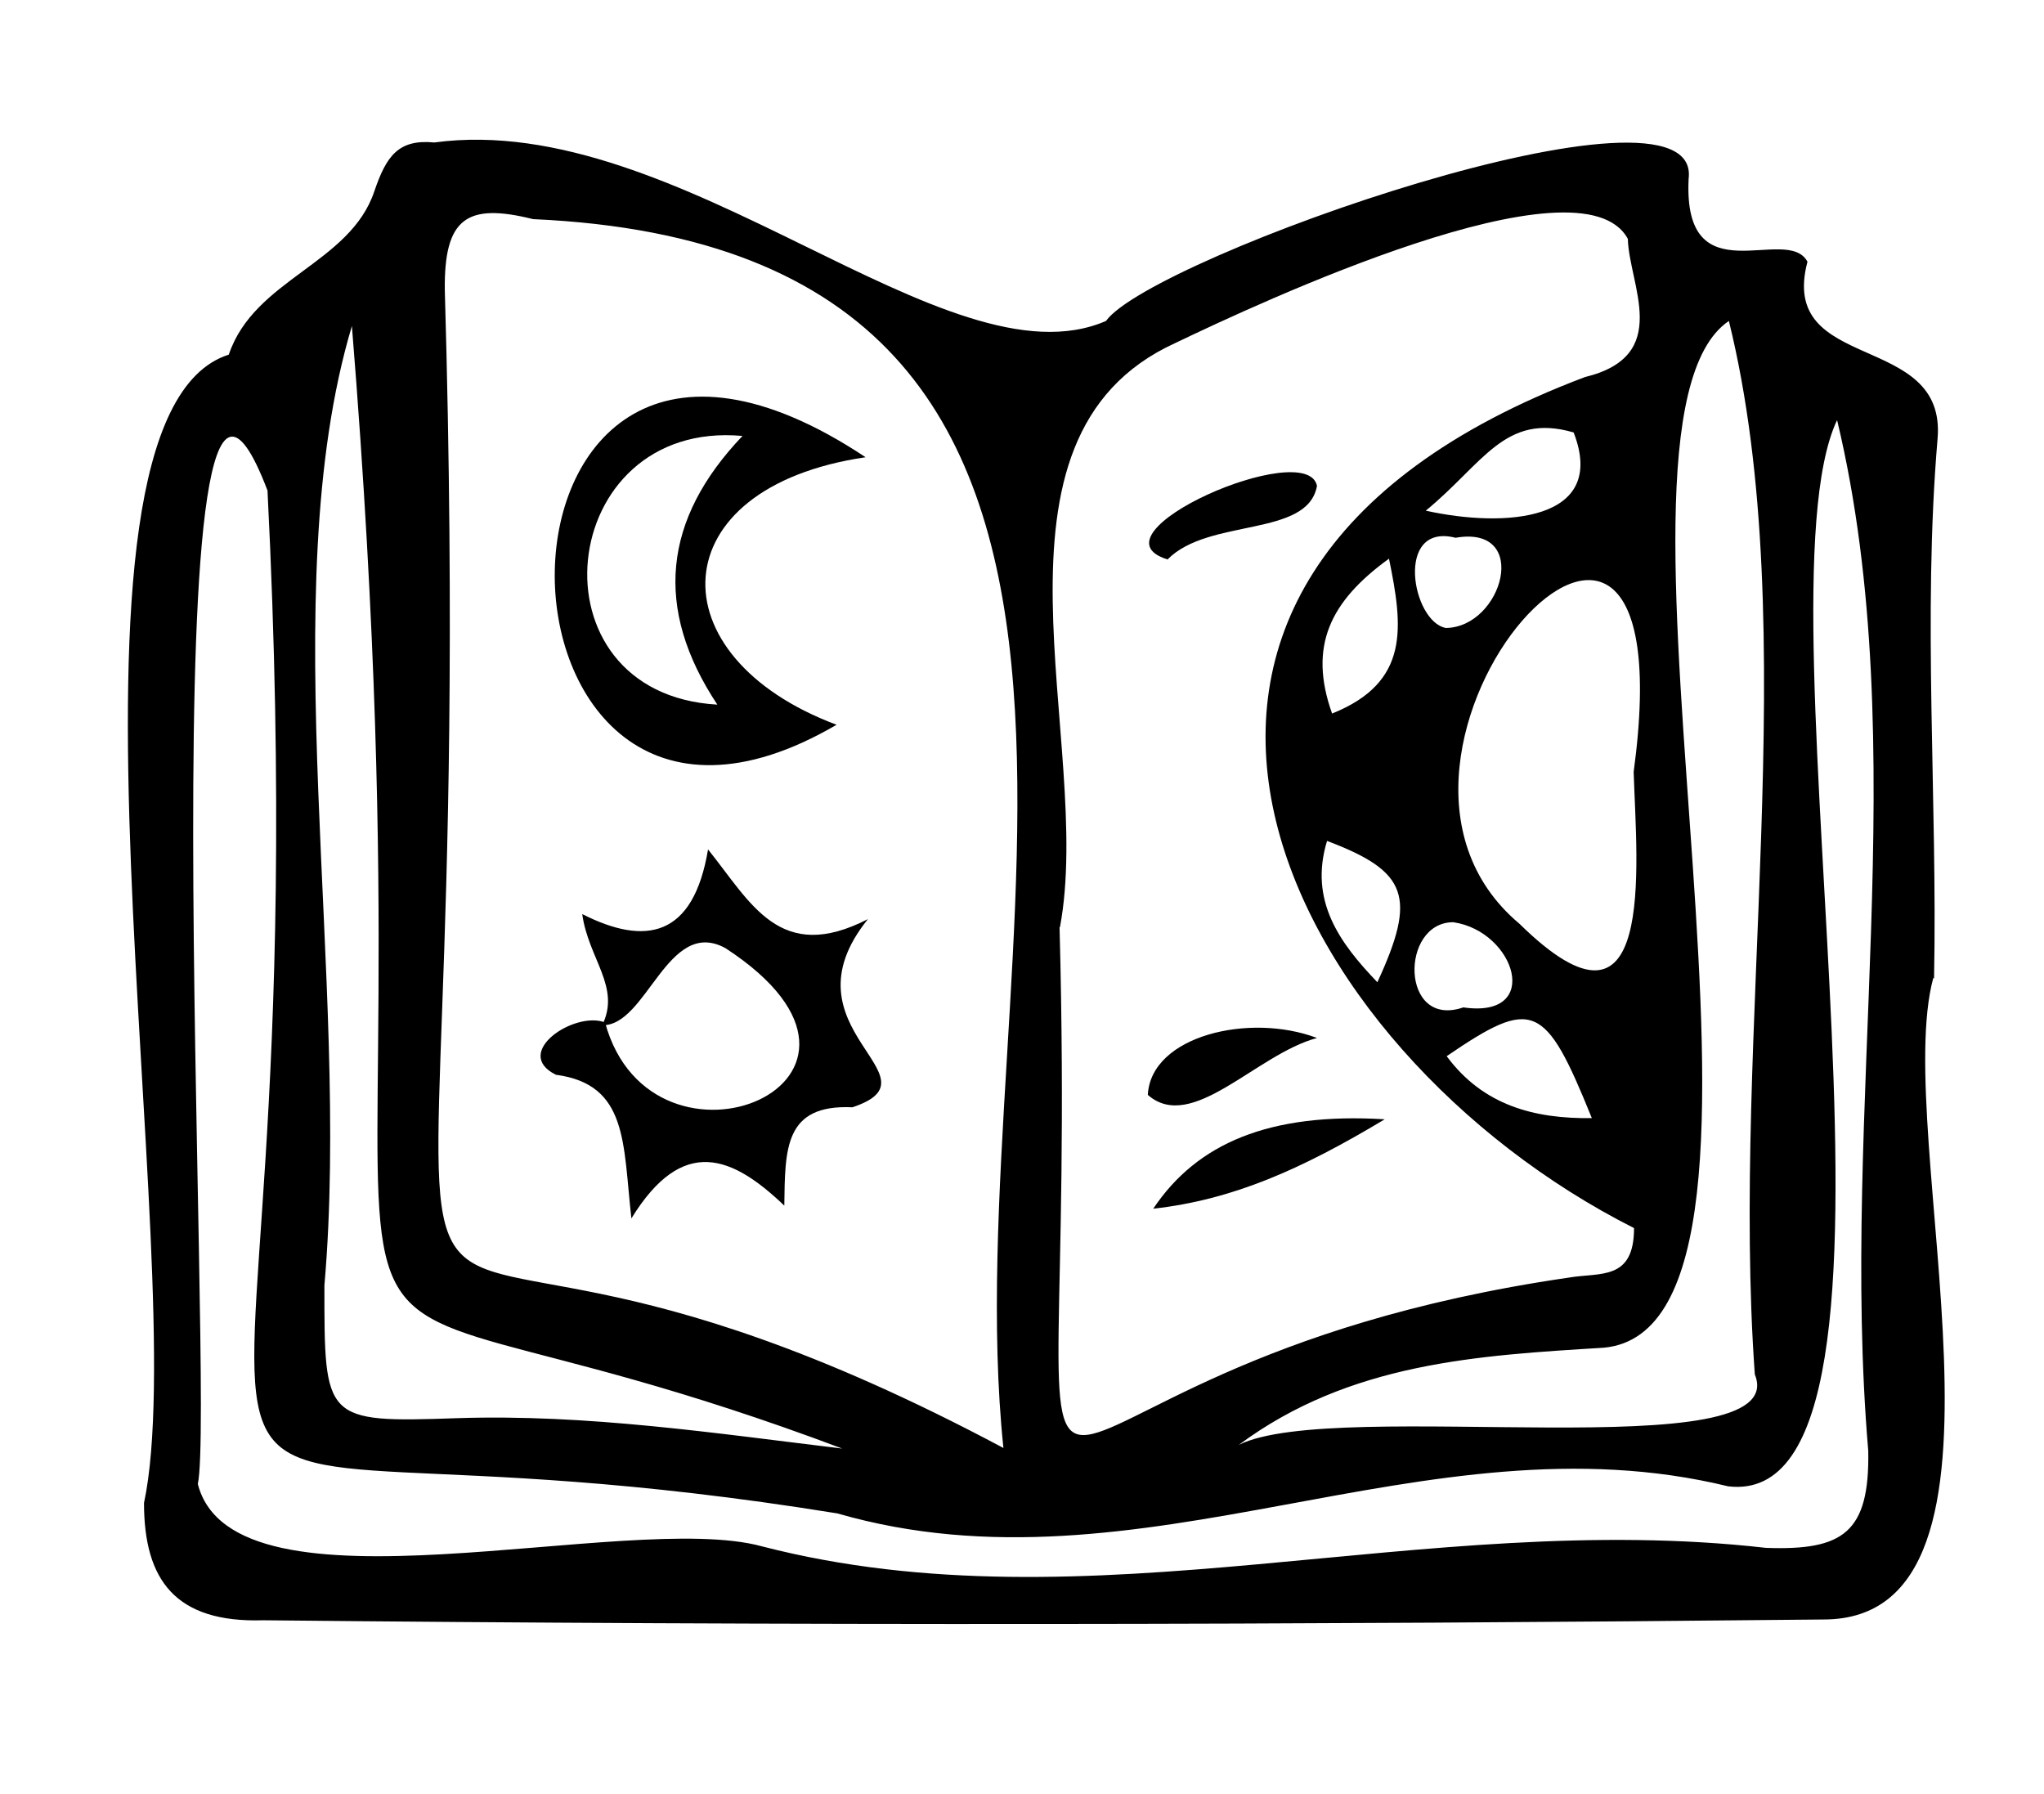
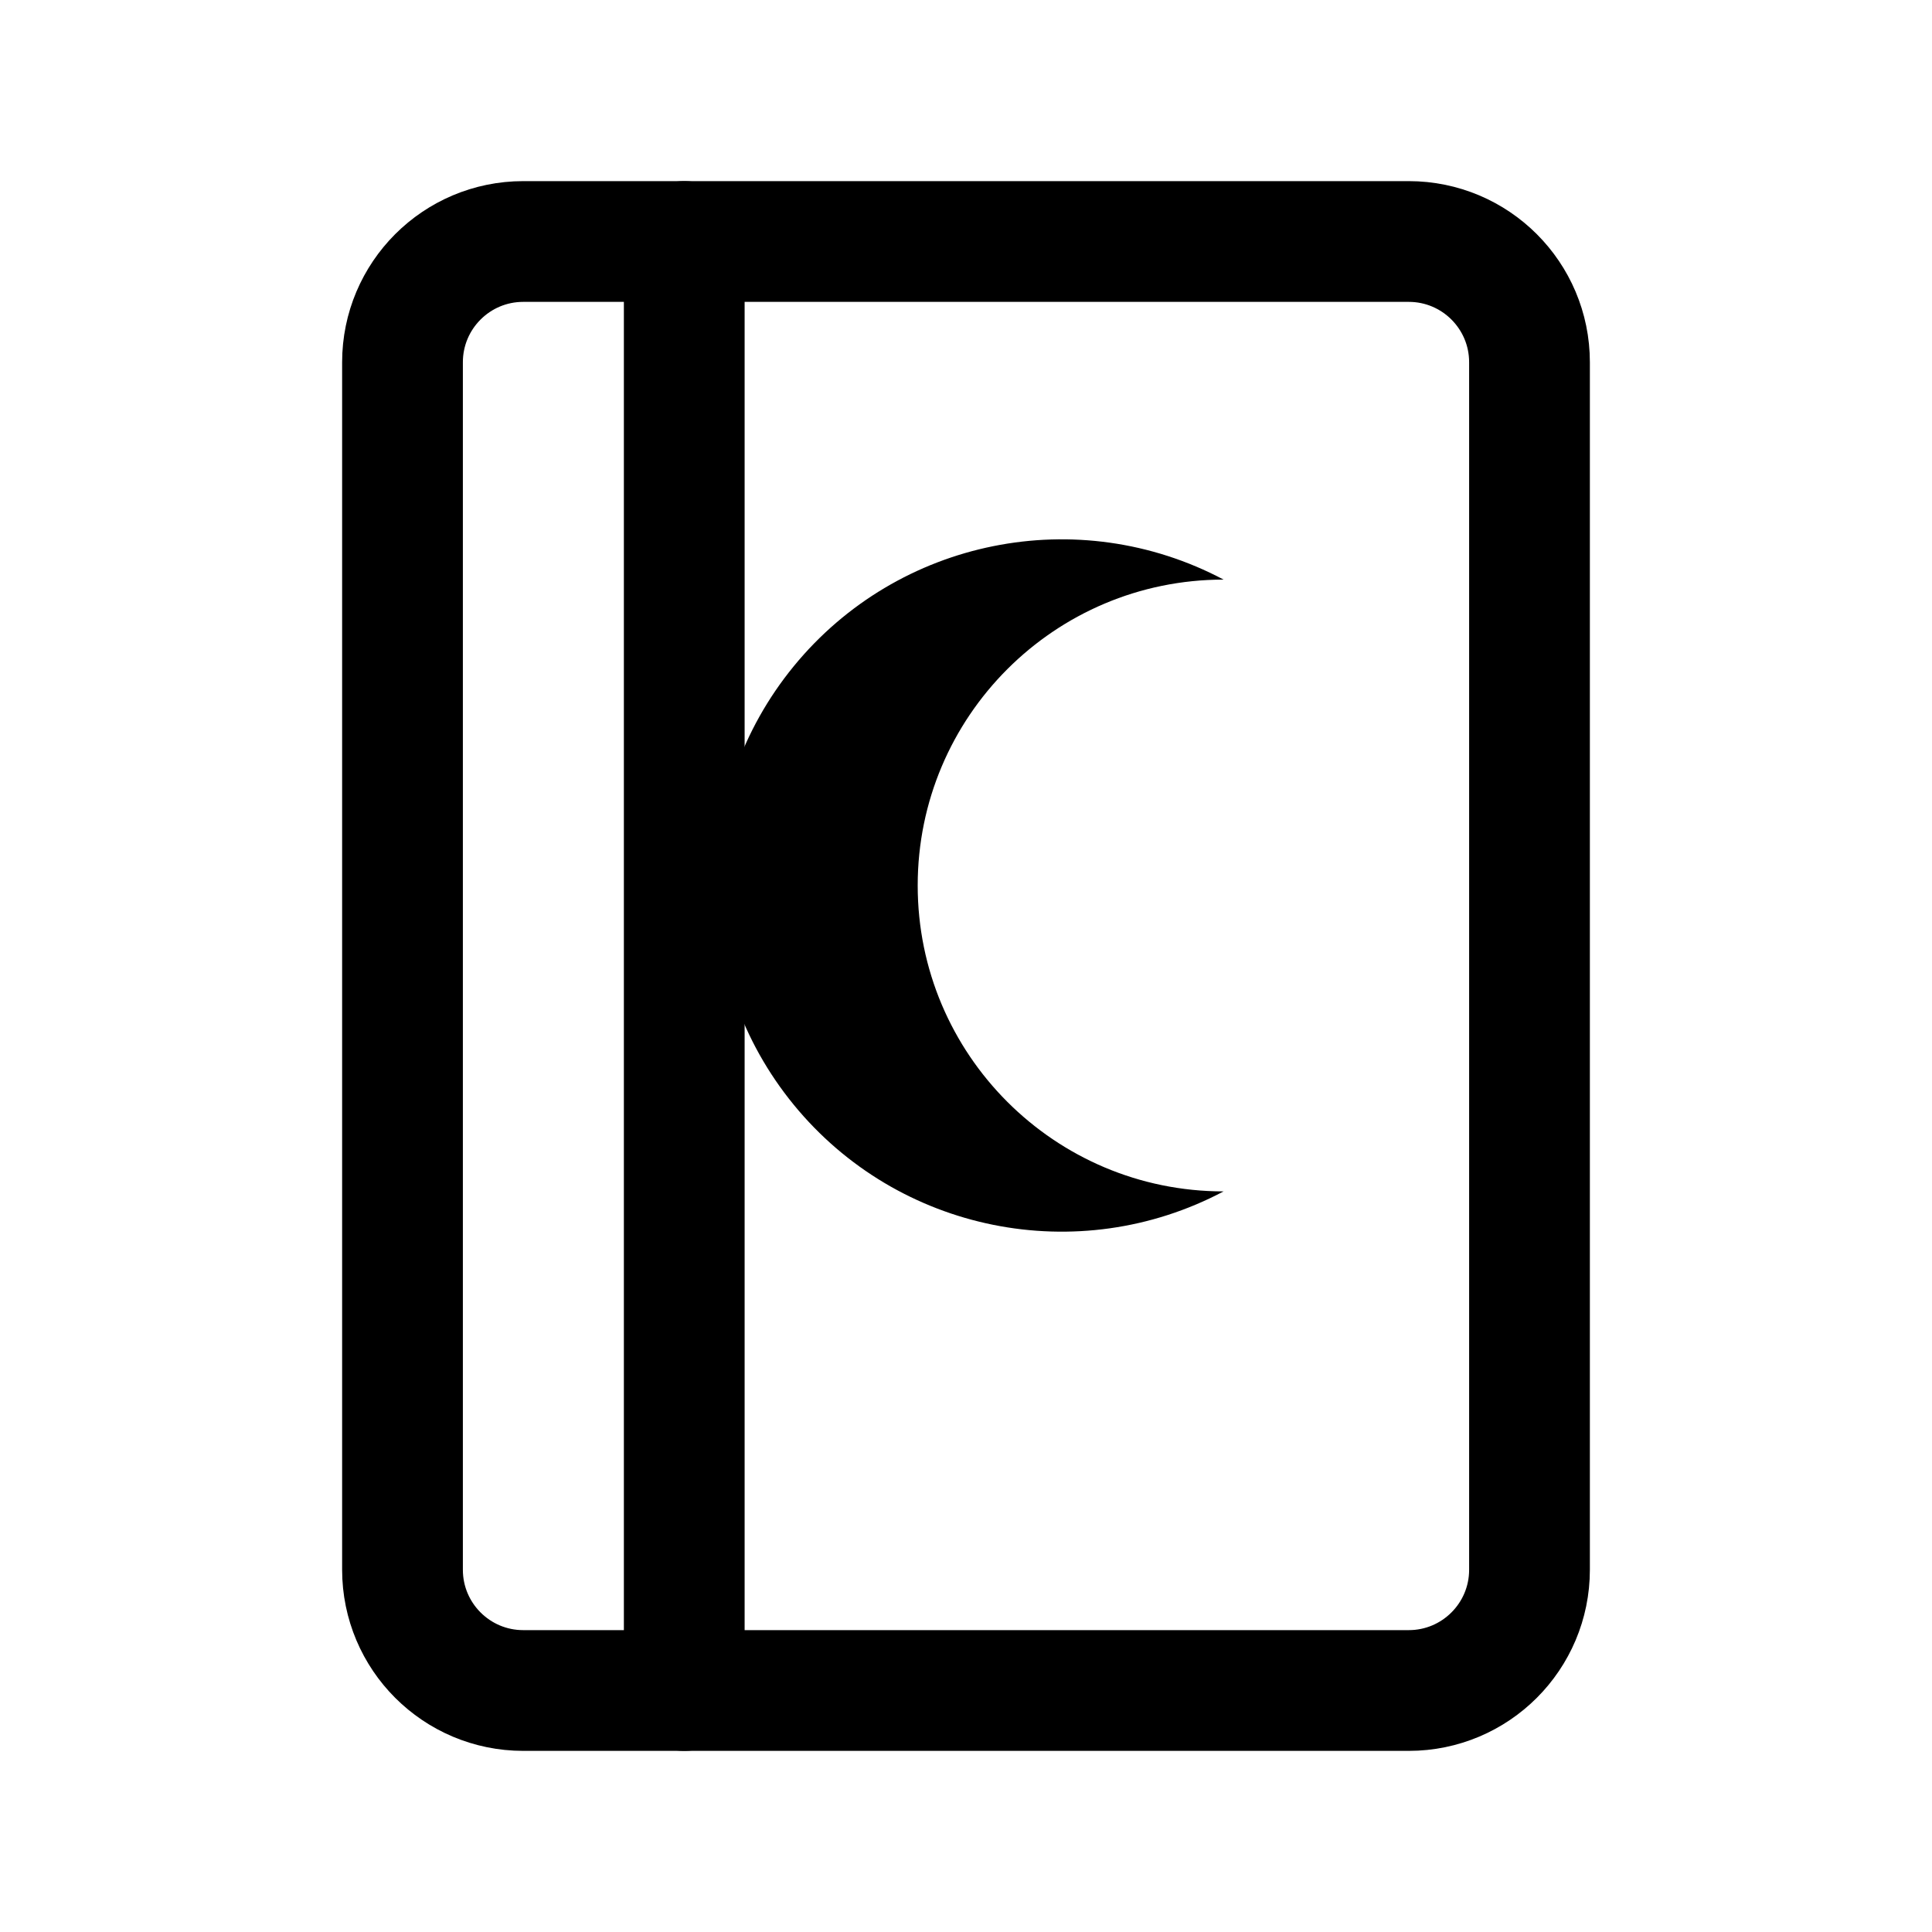
- <svg xmlns="http://www.w3.org/2000/svg" viewBox="-33 0 528 463.3">
-   <path d="m466.4,252.6c-11,40.4,27.8,165.8-28.4,165.7-135.3,1.4-267.8,1.6-403,.2-22.7.7-30.8-10.4-30.8-30.3,12.9-60.4-29.2-280.4,21.9-296.6,6.6-19.6,31.3-23.4,37.6-42.2,3.1-9.1,6.2-13.5,15.5-12.6,63.6-8.6,132.4,63.9,173.5,46.1,11.7-16.4,154.3-66.7,150.5-36.7-1.5,30.8,25.4,11.5,30.7,21.4-7.7,29.1,36.1,17.7,33.6,45.8-3.9,46.1,0,92.9-.9,139.3Zm-240.2,121.4c-13-124.4,59-309.4-121.5-317.4-17.2-4.3-23-.2-22.8,18.3,10.5,363.7-52.3,194.3,144.3,299.1Zm14.5-134.5c5.5,205.2-32.8,114.4,131.5,90.5,8.1-1.4,16.9.9,16.9-12.8-90.2-45.5-153.4-166.7-12.7-219.8,22.7-5.5,11.4-23.8,11.1-35.7-12.1-22.4-95.6,16.7-116.9,26.9-53.7,24.5-20.8,103-29.8,150.9Zm200.8-130.9c-22.3,47.7,28.1,282.1-28.1,275.3-78.4-19.1-151.4,29.7-230.1,7C-32.9,355.9,52.4,449.9,36.1,126.7,4.3,43.1,22.7,362.3,18.1,383.3c9.3,36.4,111,6.6,145.7,16.1,84.9,21.9,170.6-9.7,259.4.4,19.8.7,26.8-3.8,26.4-25.1-7.5-88,12.1-181.7-8-266Zm-154.5,264.6c25-12.5,143.4,6.6,133.3-18.2-6.3-87.7,12.9-192.6-6.7-272.1-40.2,27.1,26.1,259.8-32.3,265.2-32.4,2-65.6,3.8-94.3,25.1Zm-102.3,1C14.1,310,84.1,407.2,57.9,84.2c-20.6,68.9-.2,168.8-7.1,247.8,0,34.9-.2,35.5,34.3,34.3,33.6-1.1,66.6,3.9,99.9,7.9Zm204.3-174.8c15.2-112.2-82.2-5-29.5,39.2,35.4,34.8,30.3-14.5,29.5-39.2Zm-10.8,89.4c-12.1-29.9-15.2-31.2-37.5-16,9.4,12.7,22.6,16.2,37.5,16Zm-42.9-156.9c20.3,4.5,47.1,2.8,38.2-20.2-17.8-5.2-23.3,8-38.2,20.2Zm-9.5,12.4c-15.2,11-20.9,22.6-14.7,40,20.2-8.1,18.3-22.4,14.7-40Zm-3,109.4c10.2-22.1,7.9-28.6-13-36.5-4.7,15.4,3.2,26.3,13,36.5Zm22.2,6.5c20.6,3,13.4-19.7-2.6-22-13.8,0-13.7,27.6,2.6,22Zm-2-121.3c-15.8-4-11.3,21.7-2.5,23.3,14.7-.2,22-26.7,2.5-23.3Z" />
-   <path d="m190.6,118.1c-53.2,7.8-54.5,51.5-7.5,69.1-97.2,56.8-99.4-140.1,7.5-69.1Zm-31.8-5.5c-48.4-4.4-55.9,66.6-6.5,69.4-16.5-24.9-14-47.9,6.5-69.4Z" />
-   <path d="m122.5,264.9c5-9.9-3.5-17.2-5.1-28.8,16.4,8.3,28.7,6,32.5-16.7,11.1,13.8,18.5,29.7,41.3,18-23,28.5,19.7,40.7-4,48.6-17.6-.8-17.4,10.7-17.6,25.4-13.4-12.8-26.2-18.3-39.5,3.3-2.2-19.3-.8-34.6-19.5-37.1-11.5-5.7,4.9-16.6,12.7-13.5,12.1,44.5,83.7,15.1,31.1-19.2-15-8.2-20.3,20.3-31.9,19.9Z" />
-   <path d="m324.7,289.1c-21.8,13.1-39.4,20.8-59.8,23.1,11.3-16.9,30-24.9,59.8-23.1Z" />
-   <path d="m307.2,268.1c-15.7,4.2-32.3,24.7-43.7,14.7.8-15.3,26.3-21.3,43.7-14.7Z" />
-   <path d="m268.6,144.5c-21.4-6.6,36-31.7,38.6-19-2.4,13.4-28,8.2-38.6,19Z" />
+ <svg xmlns="http://www.w3.org/2000/svg" viewBox="0 0 24 24" fill="none" stroke="currentColor" stroke-width="1.5" stroke-linecap="round" stroke-linejoin="round">
+   <path d="M6.5 3h11A1.5 1.5 0 0 1 19 4.5v15a1.5 1.5 0 0 1-1.5 1.5h-11A1.5 1.5 0 0 1 5 19.5v-15A1.5 1.5 0 0 1 6.5 3z" />
+   <path d="M8.5 3v18" />
+   <path fill="currentColor" stroke="none" d="M15.2 7.2a4.3 4.3 0 1 0 0 7.6 3.4 3.4 0 0 1 0-7.6z" />
</svg>
